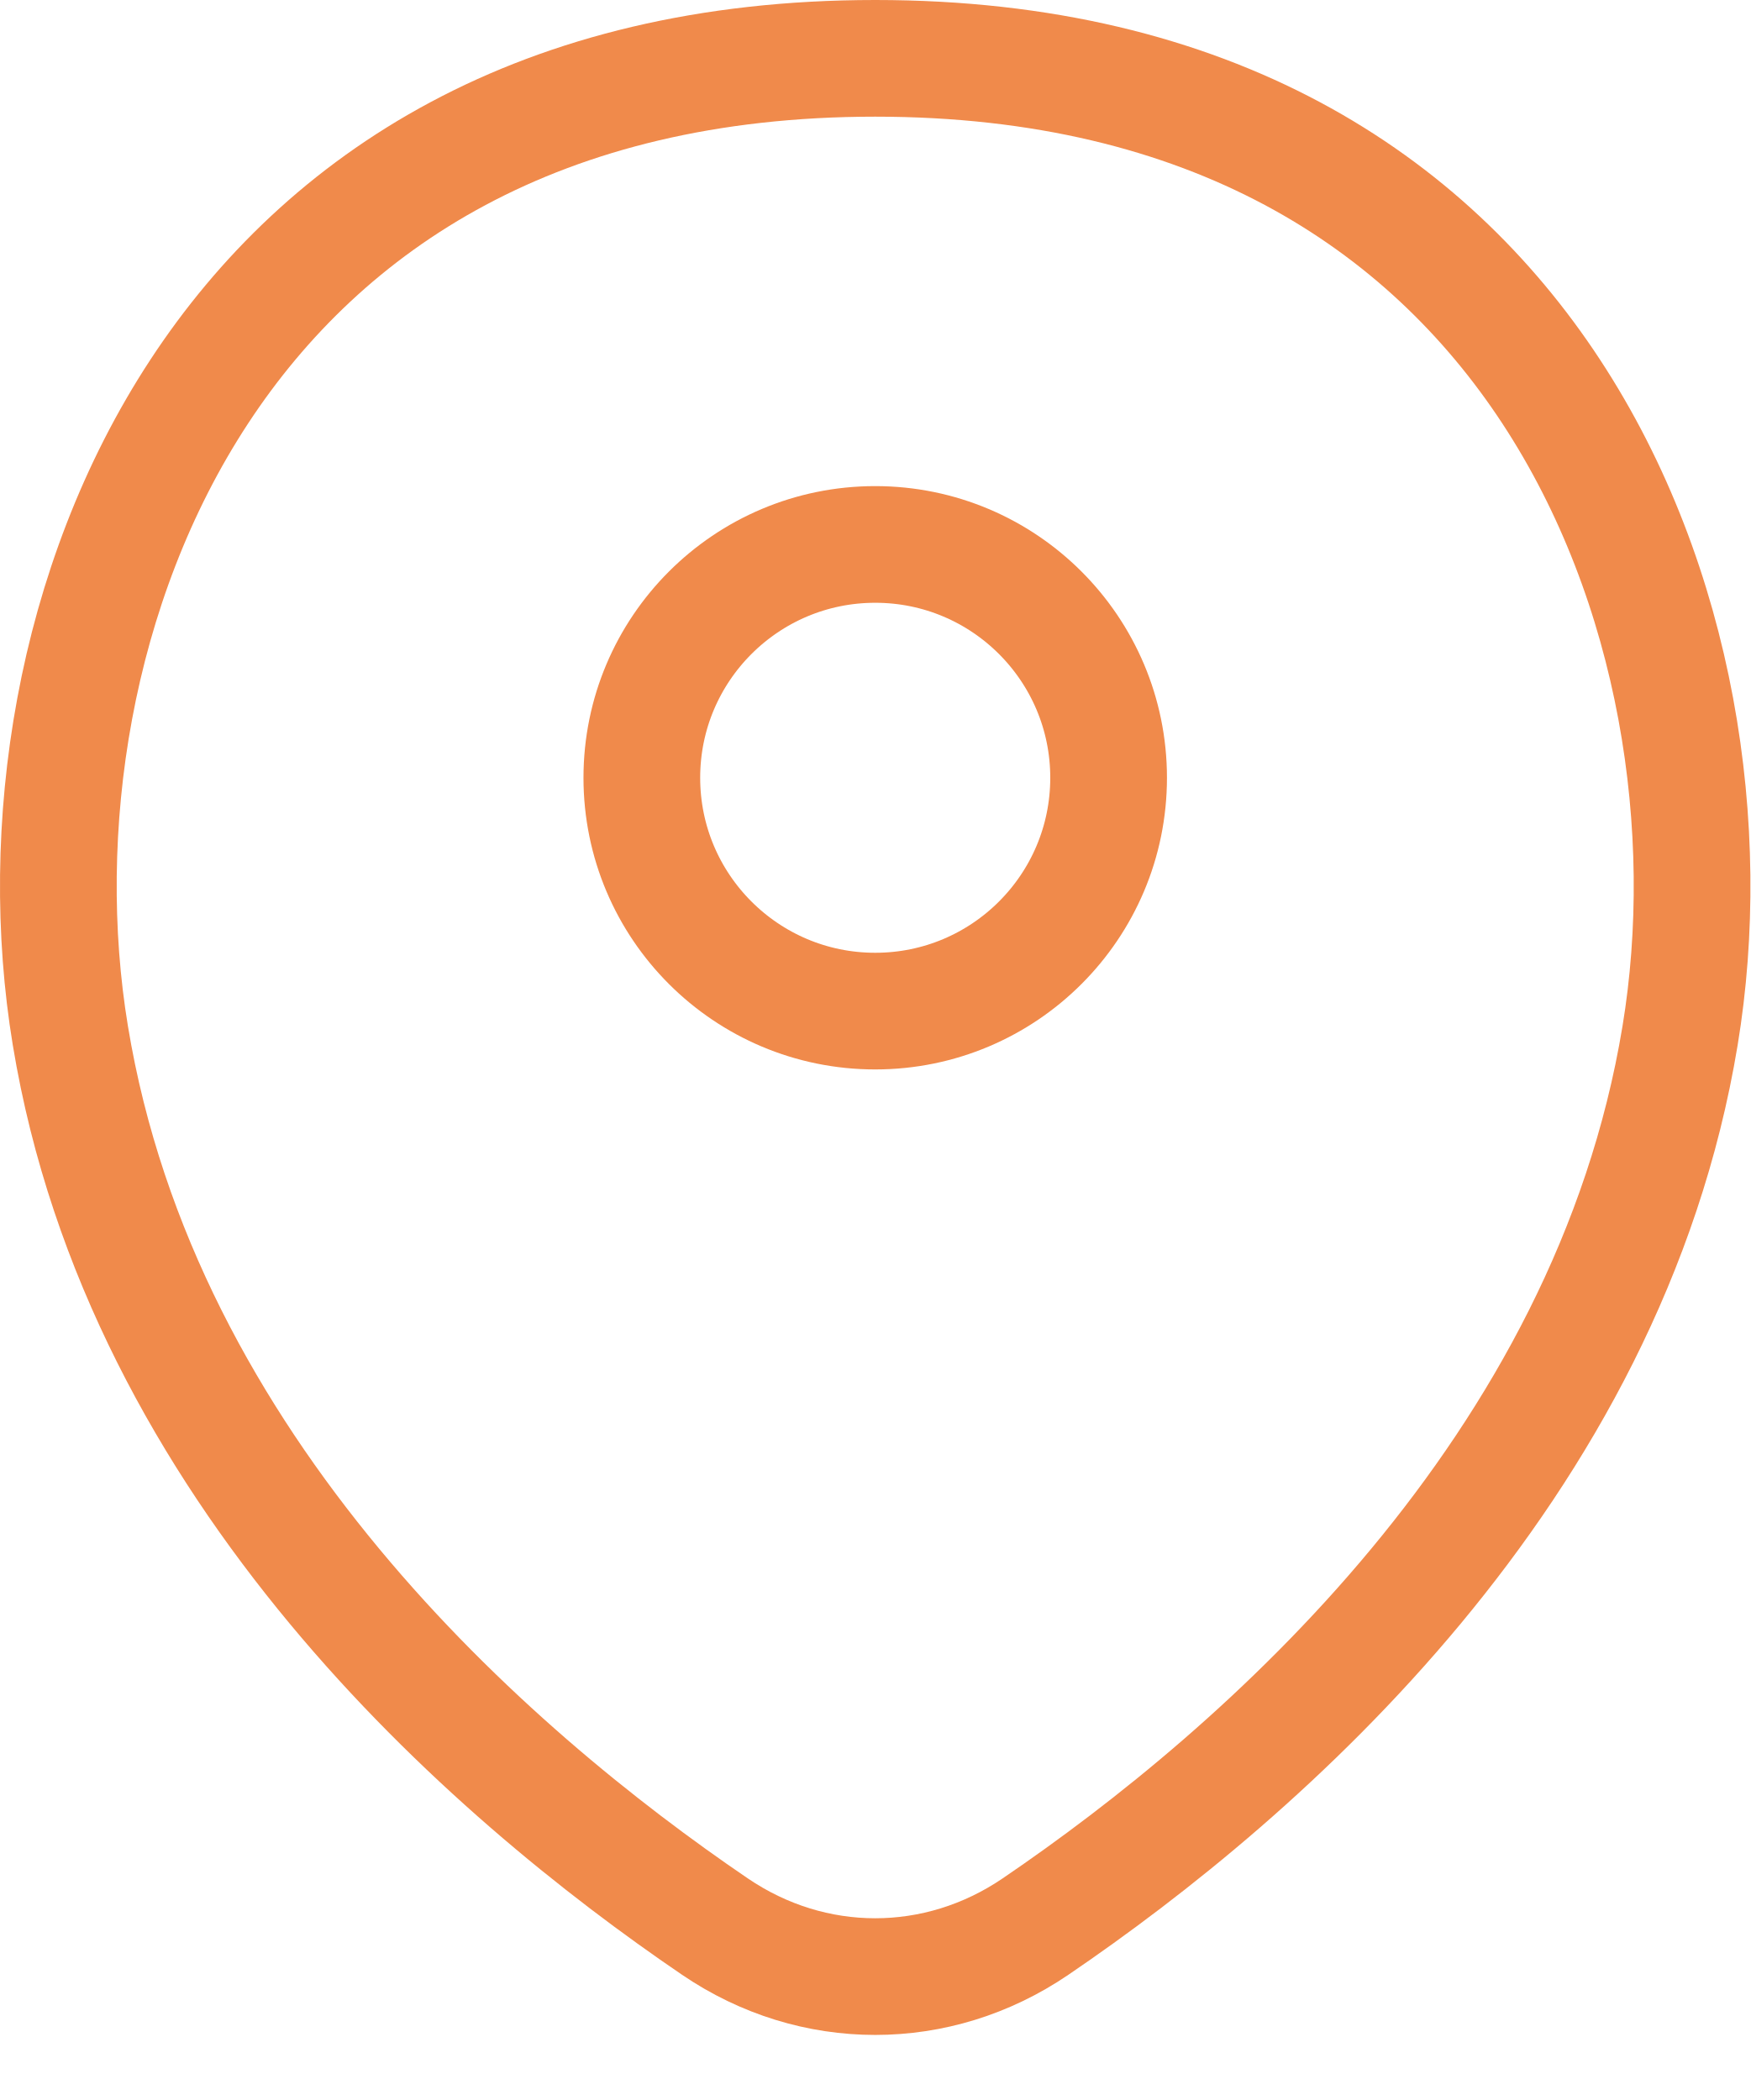
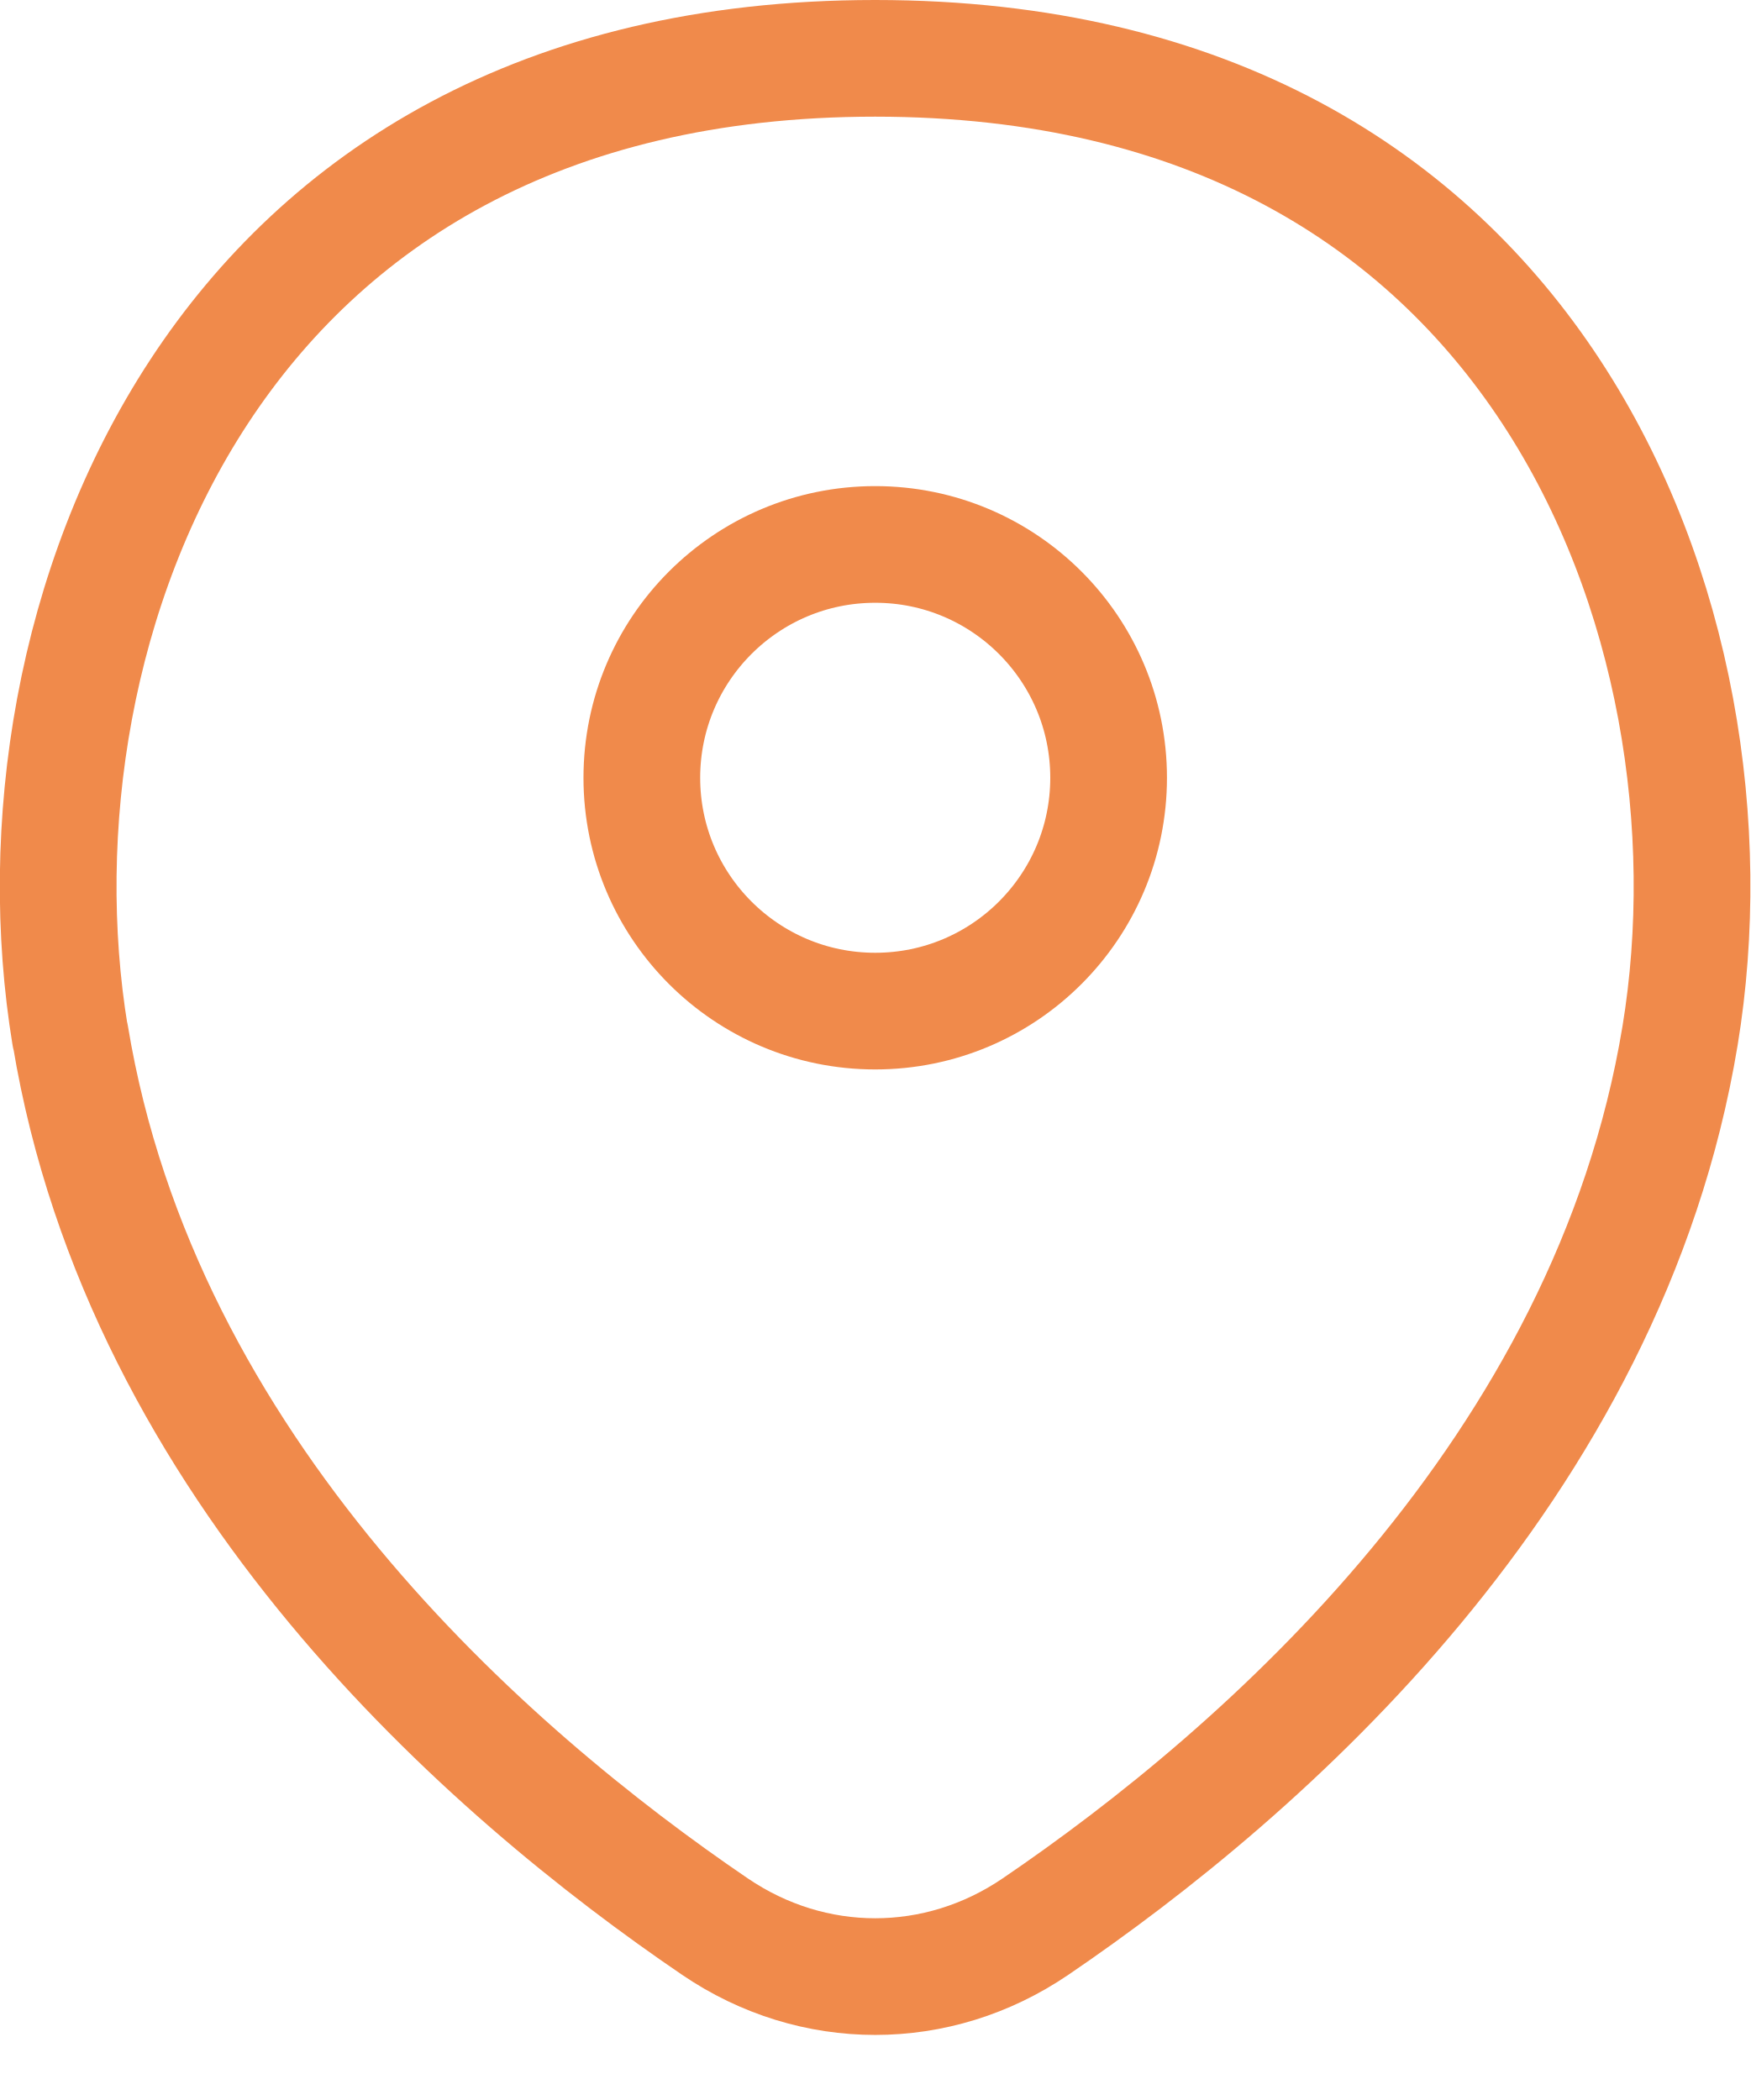
- <svg xmlns="http://www.w3.org/2000/svg" width="15" height="18" viewBox="0 0 15 18" fill="none">
-   <path d="M0.603 8.877C1.217 12.601 4.182 15.191 6.127 16.514C6.966 17.085 8.034 17.085 8.873 16.514C10.818 15.191 13.783 12.601 14.397 8.877C14.688 7.116 14.376 5.007 13.291 3.354C12.221 1.724 10.378 0.5 7.5 0.5C4.622 0.5 2.779 1.724 1.709 3.354C0.624 5.007 0.312 7.116 0.603 8.877Z" stroke="#F08A4B" stroke-linecap="round" stroke-linejoin="round" />
-   <circle r="2" transform="matrix(-1 0 0 1 7.5 6.66663)" stroke="#F08A4B" />
+ <svg xmlns="http://www.w3.org/2000/svg" fill="none" height="18" viewBox="0 0 15 18" width="15">
+   <g stroke="#f08a4b">
+     <path d="m.603 8.877c.615 3.724 3.579 6.314 5.524 7.637.839.571 1.907.571 2.746 0 1.945-1.323 4.91-3.913 5.524-7.637.29-1.761-.021-3.87-1.107-5.523-1.07-1.629-2.913-2.854-5.791-2.854-2.878 0-4.721 1.224-5.791 2.854-1.085 1.654-1.397 3.762-1.107 5.523z" stroke-linecap="round" stroke-linejoin="round" />
+     <circle r="2" transform="matrix(-1 0 0 1 7.5 6.66663)" />
+   </g>
</svg>
